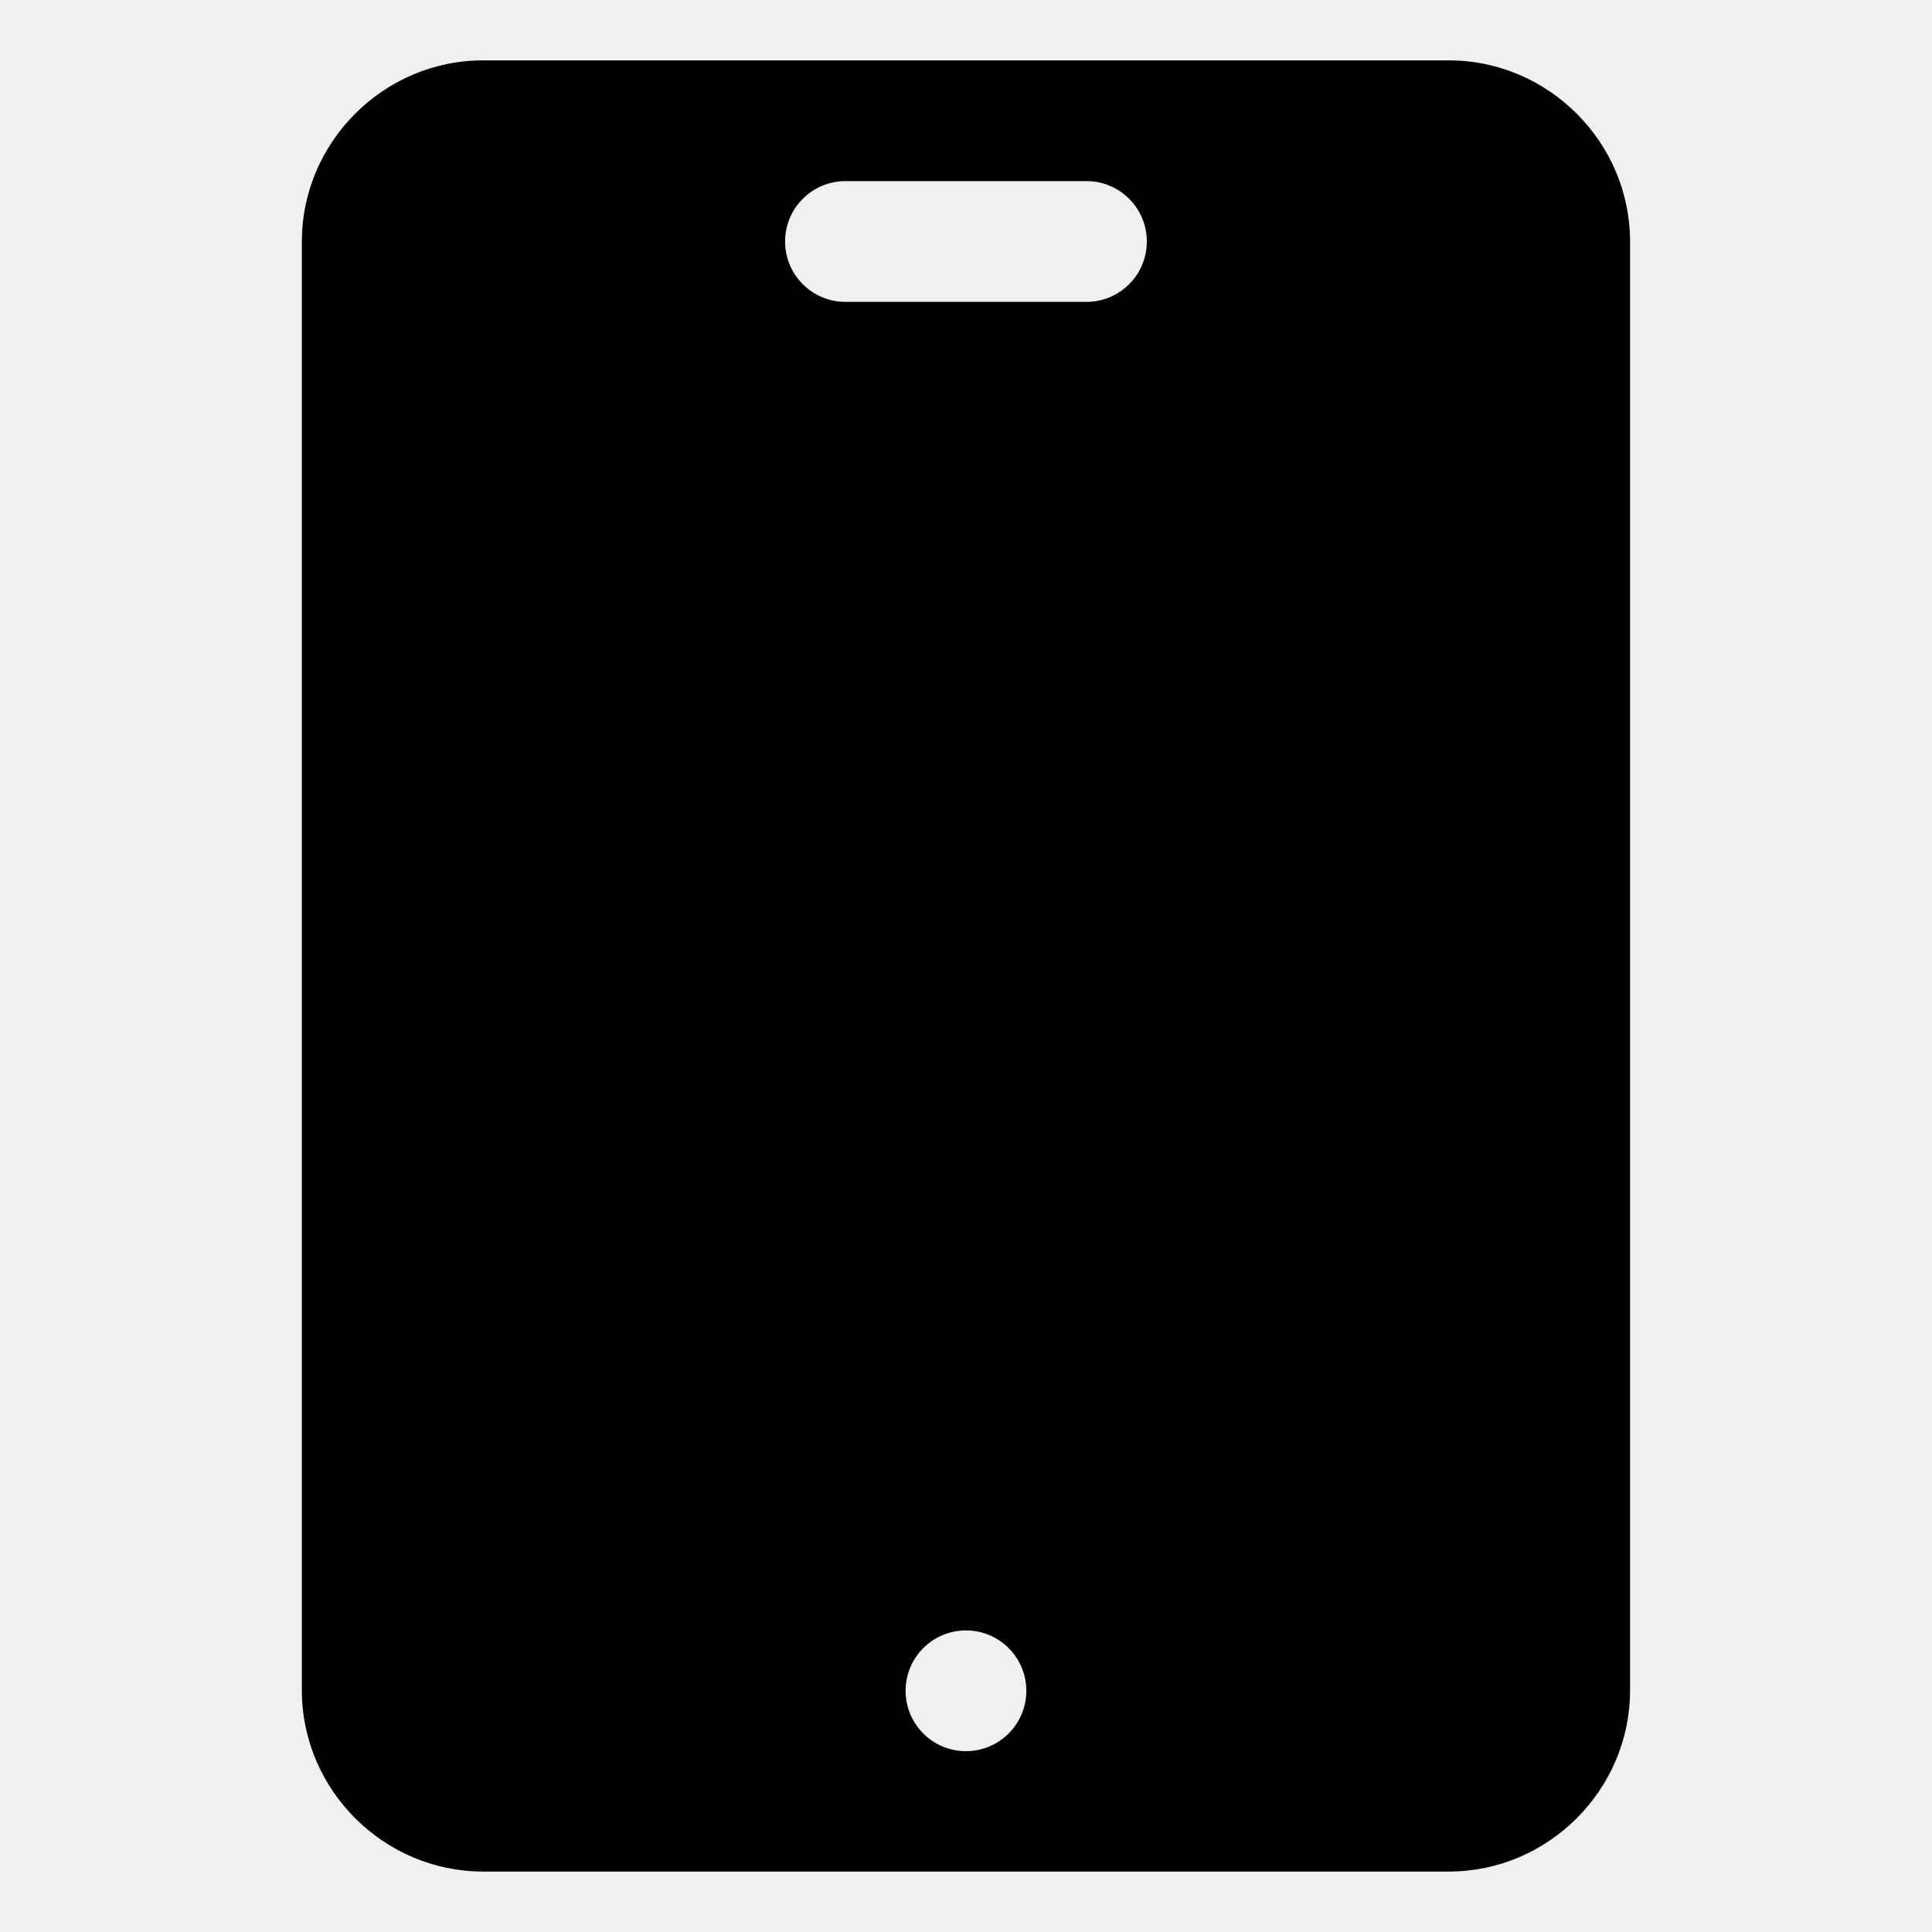
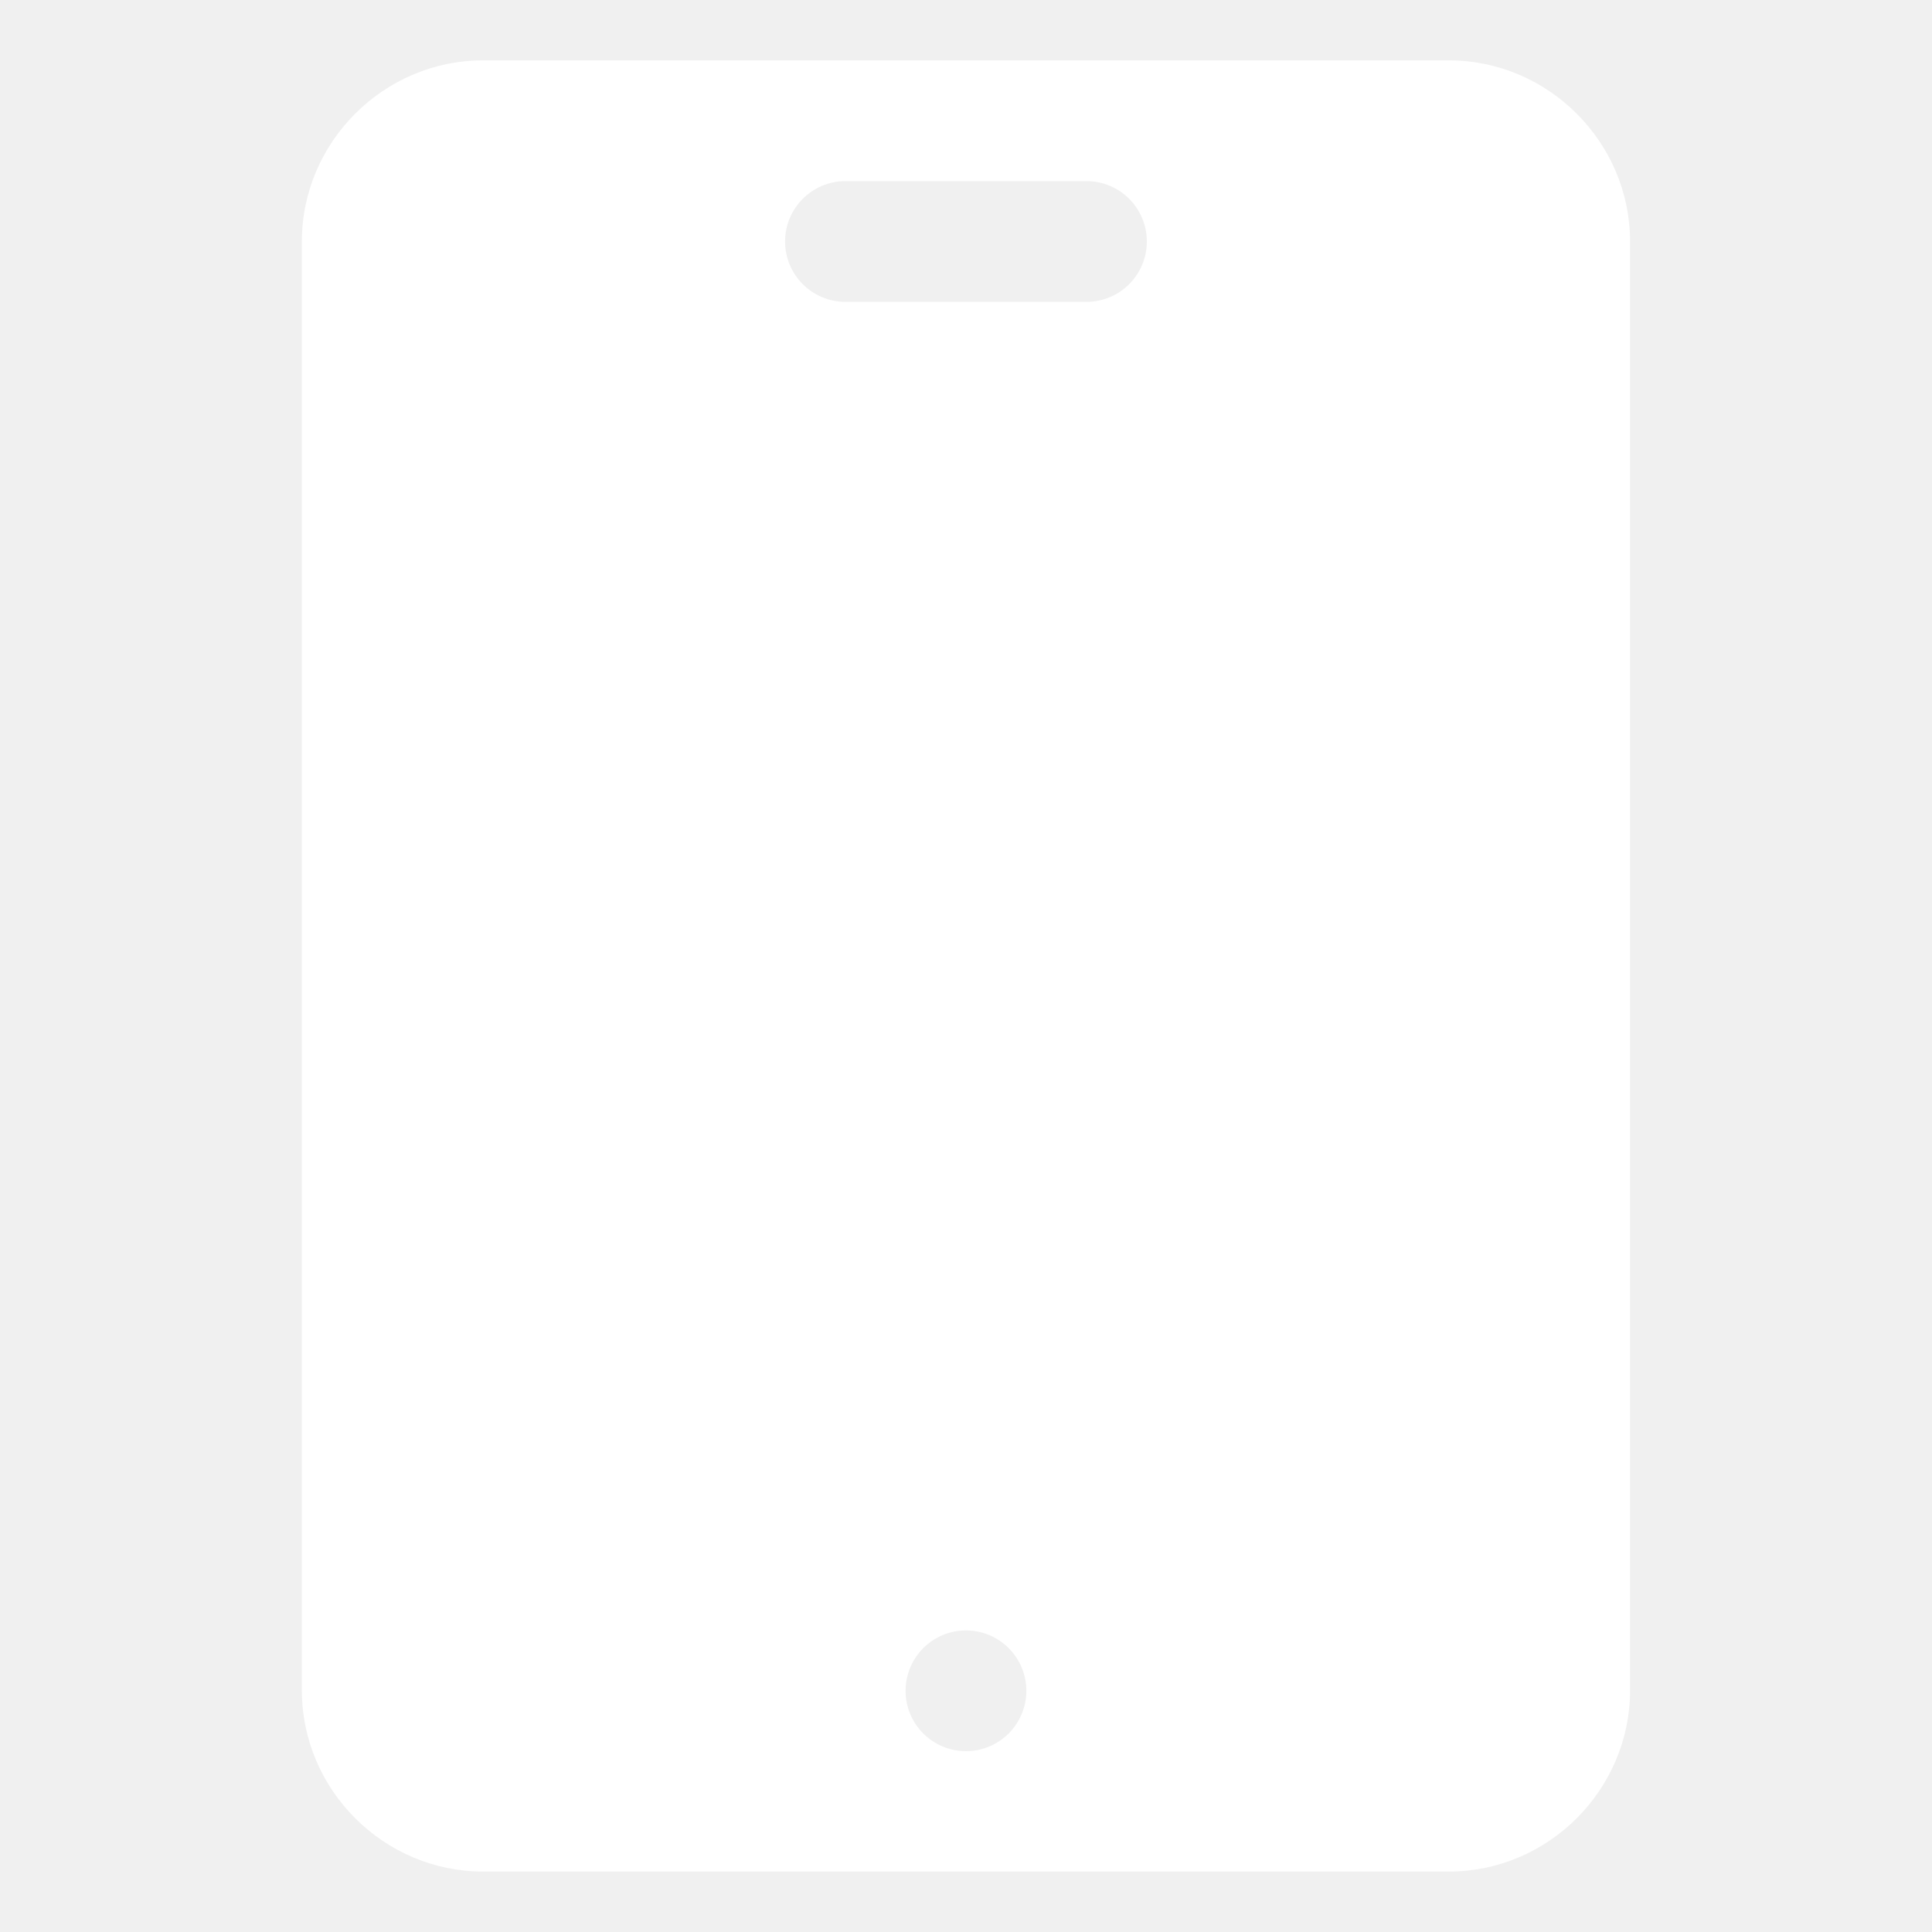
- <svg xmlns="http://www.w3.org/2000/svg" width="800px" height="800px" viewBox="0 0 8.467 8.467" id="svg8" version="1.1">
+ <svg xmlns="http://www.w3.org/2000/svg" width="25px" height="25px" viewBox="0 0 8.467 8.467" id="svg8" version="1.1">
  <defs id="defs2" />
  <g id="layer1" transform="translate(0,-288.5333)">
-     <path d="M 8 1 C 6.355 1 5 2.355 5 4 L 5 28 C 5 29.645 6.355 31 8 31 L 24 31 C 25.645 31 27 29.645 27 28 L 27 4 C 27 2.355 25.645 1 24 1 L 8 1 z M 14.004 3 L 17.996 3 A 1 1 0 1 1 17.996 5 L 14.004 5 A 1 1 0 1 1 14.004 3 z M 16 27.006 A 1 1 0 0 1 17 28.006 A 1 1 0 0 1 16 29.006 A 1 1 0 0 1 15 28.006 A 1 1 0 0 1 16 27.006 z " id="rect845" style="color:#000000;font-style:normal;font-variant:normal;font-weight:normal;font-stretch:normal;font-size:medium;line-height:normal;font-family:sans-serif;font-variant-ligatures:normal;font-variant-position:normal;font-variant-caps:normal;font-variant-numeric:normal;font-variant-alternates:normal;font-feature-settings:normal;text-indent:0;text-align:start;text-decoration:none;text-decoration-line:none;text-decoration-style:solid;text-decoration-color:#000000;letter-spacing:normal;word-spacing:normal;text-transform:none;writing-mode:lr-tb;direction:ltr;text-orientation:mixed;dominant-baseline:auto;baseline-shift:baseline;text-anchor:start;white-space:normal;shape-padding:0;clip-rule:nonzero;display:inline;overflow:visible;visibility:visible;opacity:1;isolation:auto;mix-blend-mode:normal;color-interpolation:sRGB;color-interpolation-filters:linearRGB;solid-color:#000000;solid-opacity:1;vector-effect:none;fill:#000000;fill-opacity:1;fill-rule:nonzero;stroke:none;stroke-width:2;stroke-linecap:round;stroke-linejoin:round;stroke-miterlimit:4;stroke-dasharray:none;stroke-dashoffset:0;stroke-opacity:1;paint-order:stroke fill markers;color-rendering:auto;image-rendering:auto;shape-rendering:auto;text-rendering:auto;enable-background:accumulate" transform="matrix(0.2645833,0,0,0.2645833,0,288.5333)" />
+     <path d="M 8 1 C 6.355 1 5 2.355 5 4 L 5 28 C 5 29.645 6.355 31 8 31 L 24 31 C 25.645 31 27 29.645 27 28 L 27 4 C 27 2.355 25.645 1 24 1 L 8 1 z M 14.004 3 L 17.996 3 A 1 1 0 1 1 17.996 5 L 14.004 5 A 1 1 0 1 1 14.004 3 z M 16 27.006 A 1 1 0 0 1 17 28.006 A 1 1 0 0 1 16 29.006 A 1 1 0 0 1 15 28.006 A 1 1 0 0 1 16 27.006 z " id="rect845" style="color:#FFFFFF;font-style:normal;font-variant:normal;font-weight:normal;font-stretch:normal;font-size:medium;line-height:normal;font-family:sans-serif;font-variant-ligatures:normal;font-variant-position:normal;font-variant-caps:normal;font-variant-numeric:normal;font-variant-alternates:normal;font-feature-settings:normal;text-indent:0;text-align:start;text-decoration:none;text-decoration-line:none;text-decoration-style:solid;text-decoration-color:#000000;letter-spacing:normal;word-spacing:normal;text-transform:none;writing-mode:lr-tb;direction:ltr;text-orientation:mixed;dominant-baseline:auto;baseline-shift:baseline;text-anchor:start;white-space:normal;shape-padding:0;clip-rule:nonzero;display:inline;overflow:visible;visibility:visible;opacity:1;isolation:auto;mix-blend-mode:normal;color-interpolation:sRGB;color-interpolation-filters:linearRGB;solid-color:#000000;solid-opacity:1;vector-effect:none;fill:#FFFFFF;fill-opacity:1;fill-rule:nonzero;stroke:none;stroke-width:2;stroke-linecap:round;stroke-linejoin:round;stroke-miterlimit:4;stroke-dasharray:none;stroke-dashoffset:0;stroke-opacity:1;paint-order:stroke fill markers;color-rendering:auto;image-rendering:auto;shape-rendering:auto;text-rendering:auto;enable-background:accumulate" transform="matrix(0.2645833,0,0,0.2645833,0,288.5333)" />
  </g>
</svg>
